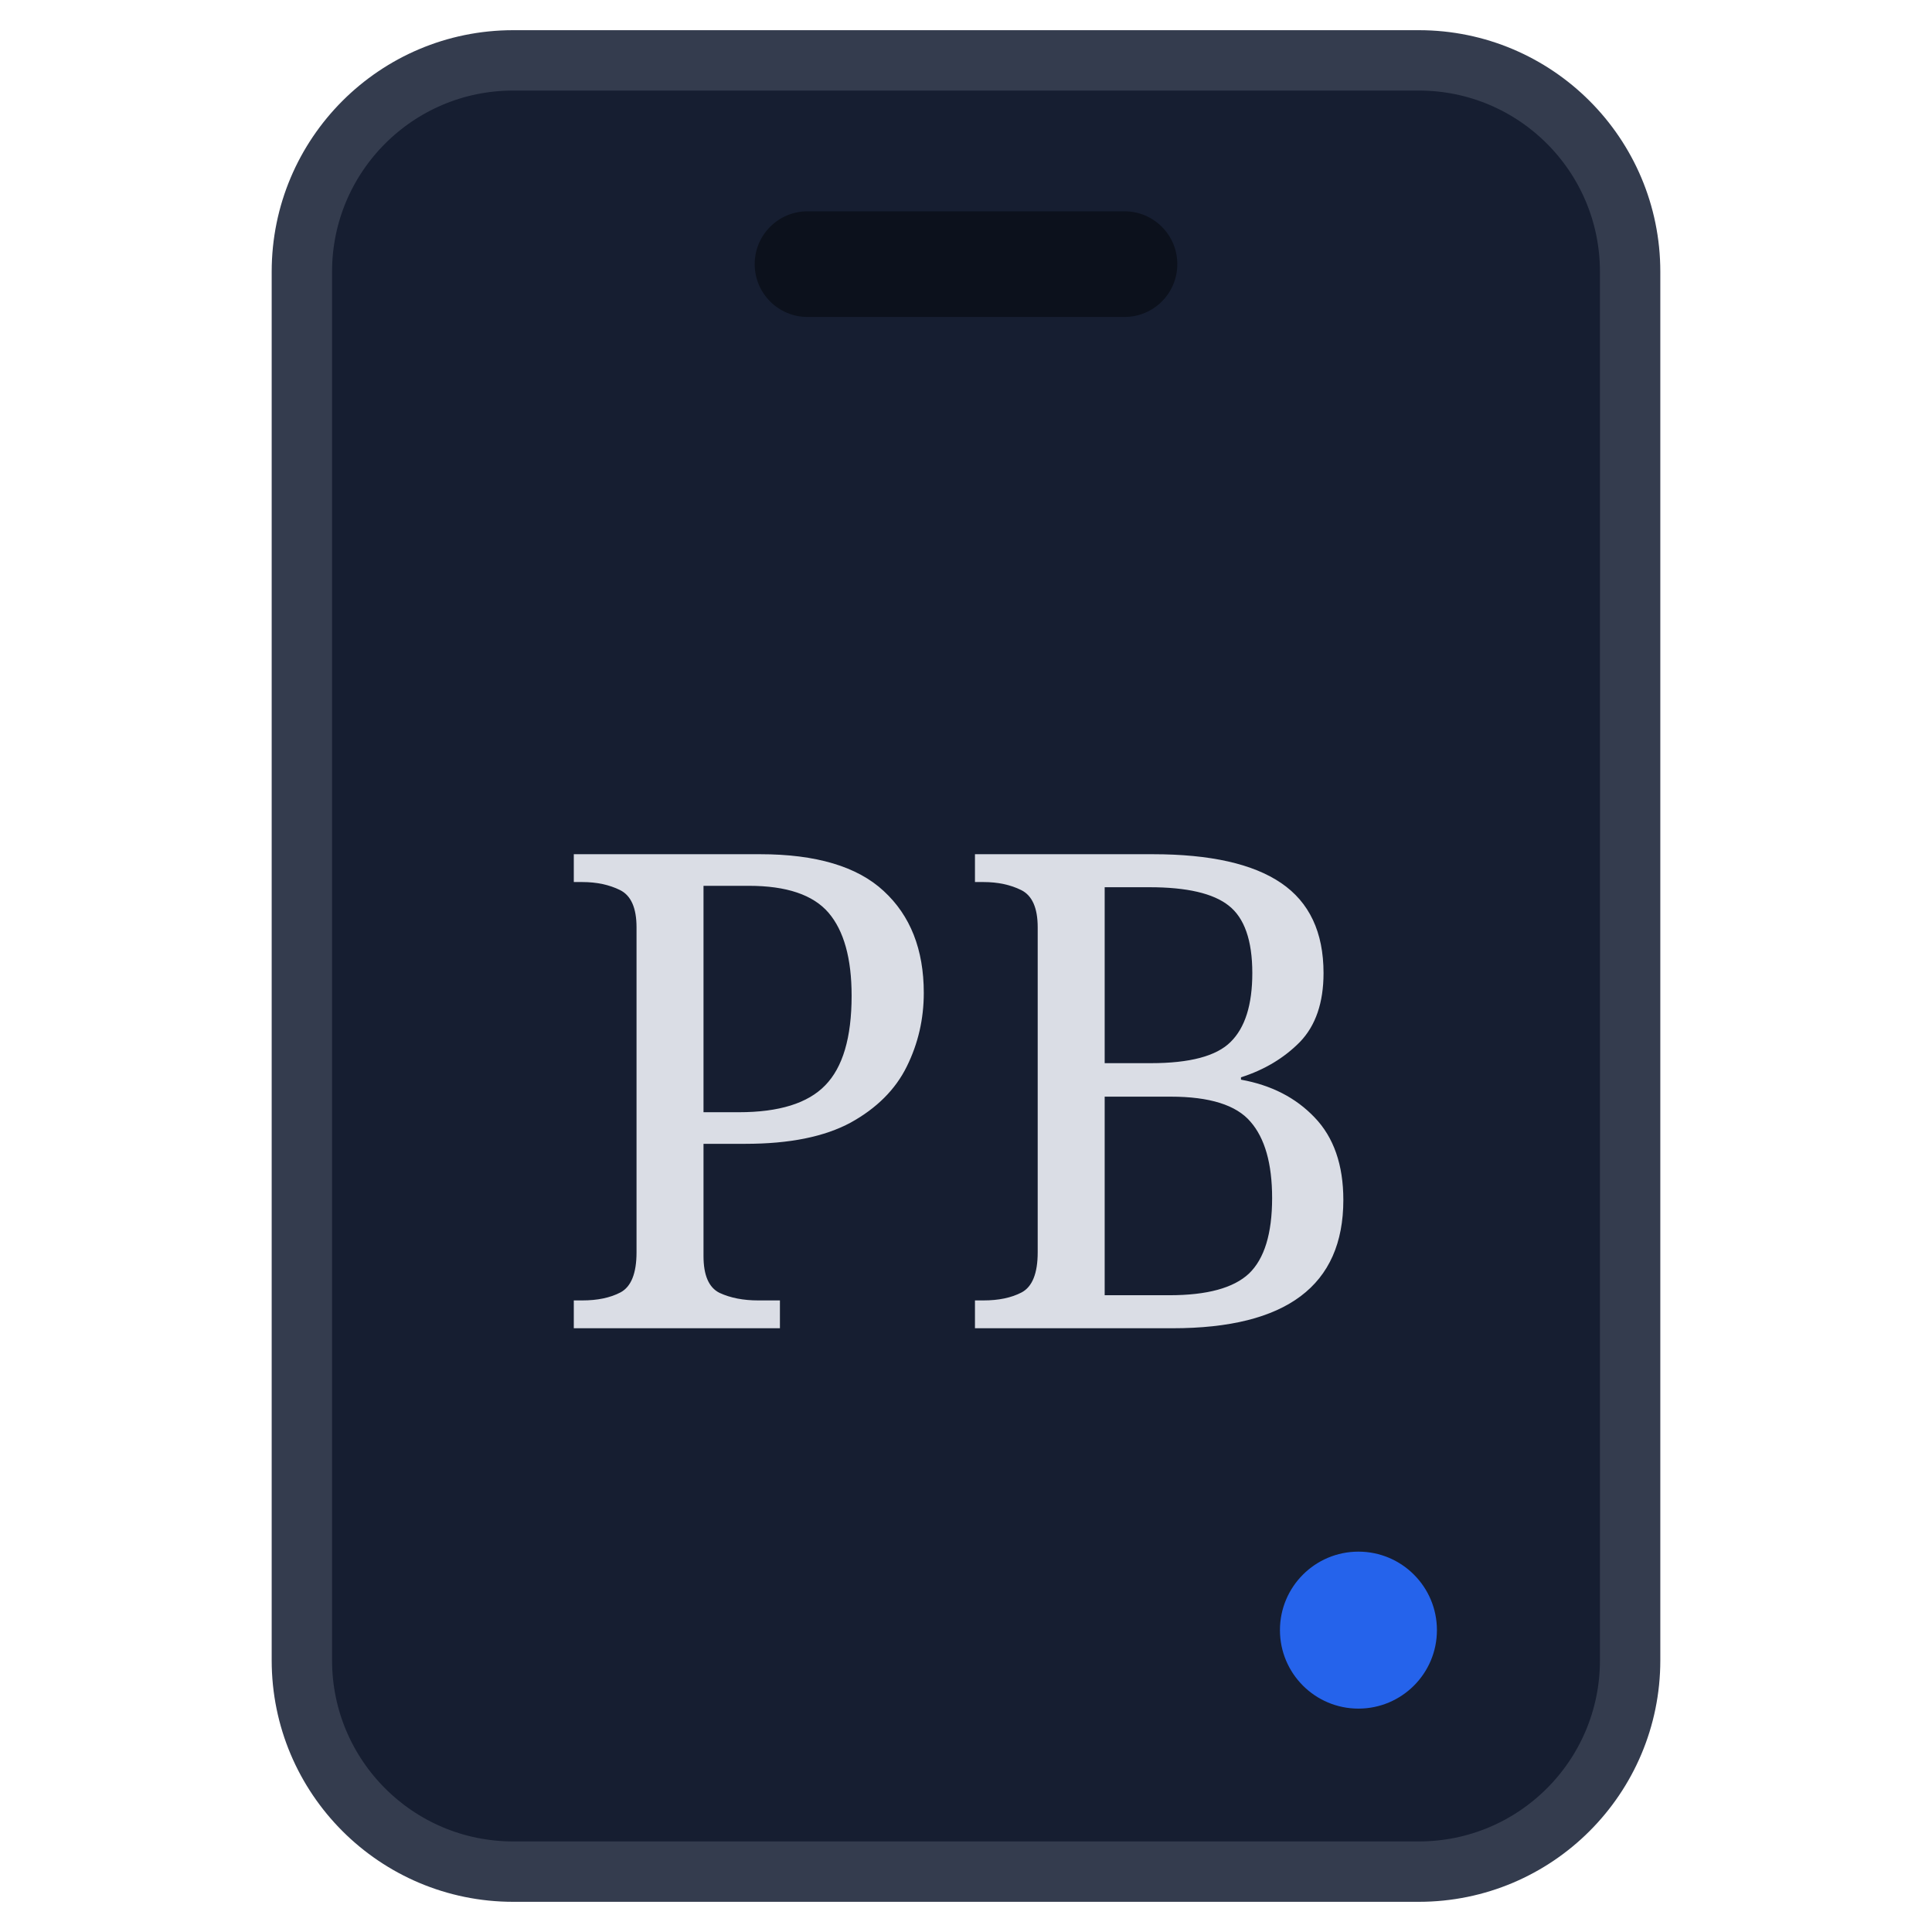
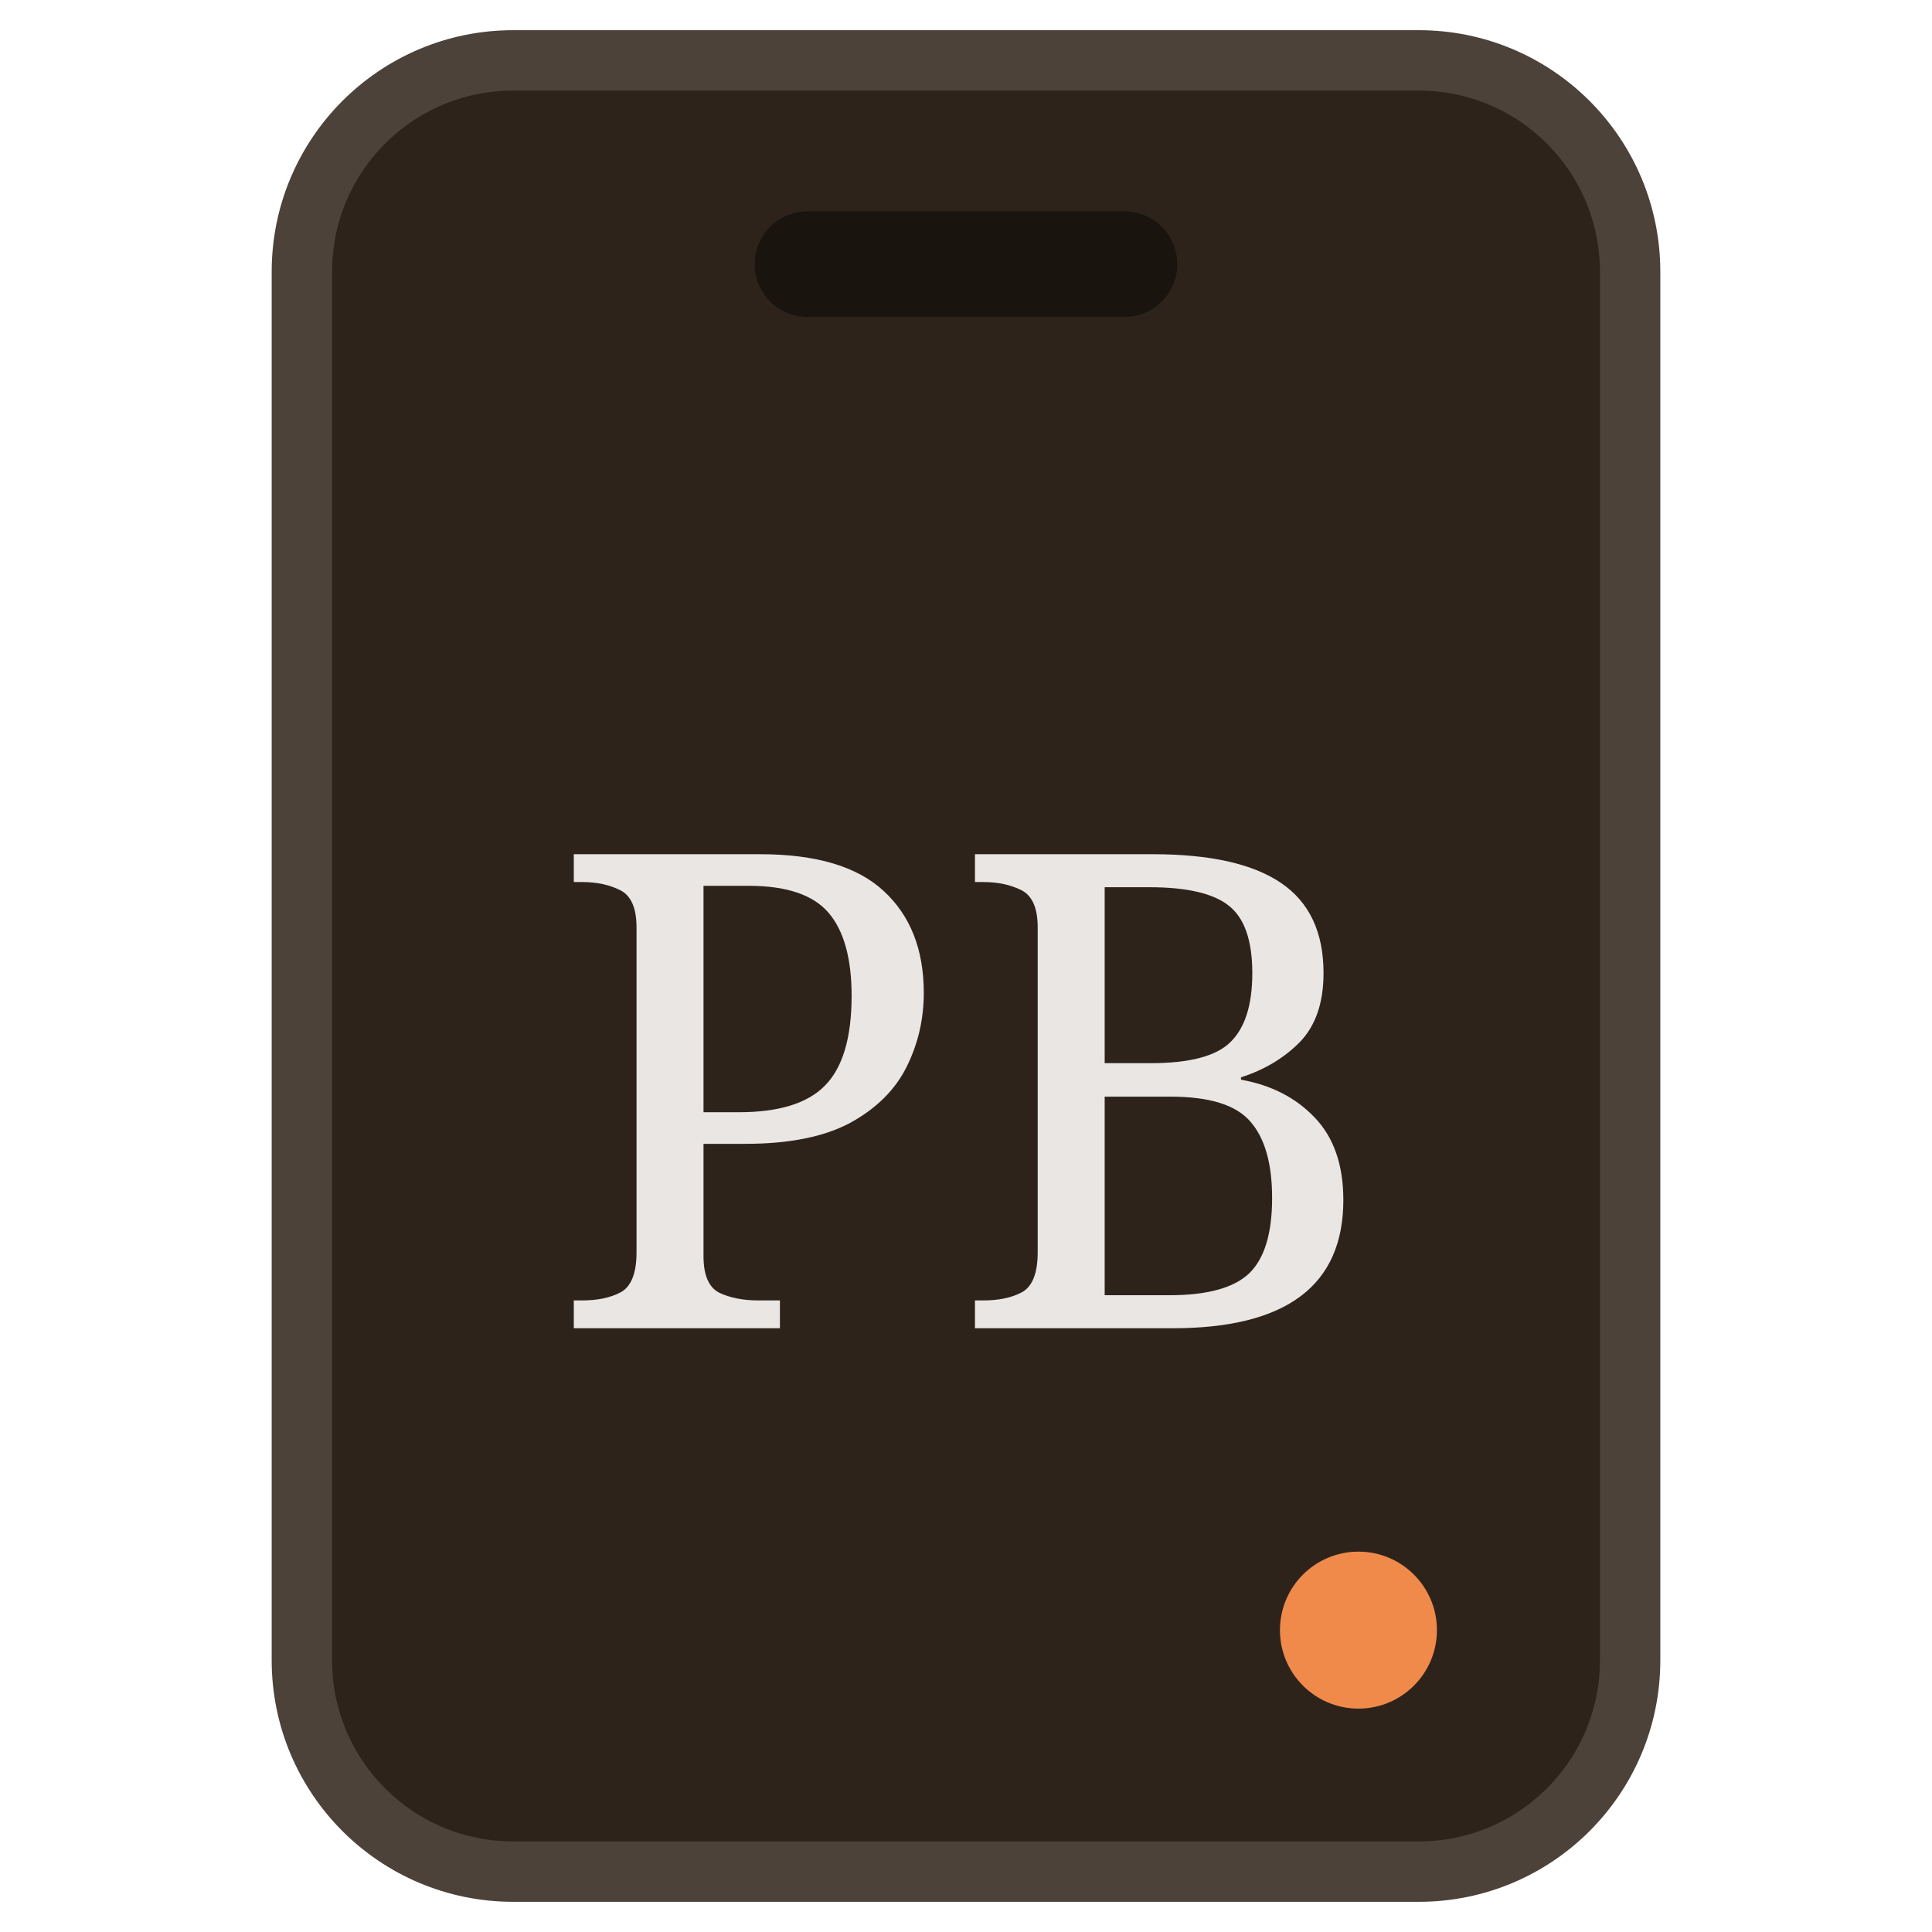
<svg xmlns="http://www.w3.org/2000/svg" viewBox="0 0 64 64">
-   <rect x="10" y="2" width="44" height="60" rx="7" fill="#161e31" stroke="#343c4e" stroke-width="2" />
-   <rect x="25" y="7" width="14" height="3.5" rx="1.75" fill="#0c111c" />
-   <text x="32" y="44" text-anchor="middle" font-family="Georgia,serif" font-size="22" fill="#dadde5">PB</text>
-   <circle cx="45" cy="54" r="2.6" fill="#2563eb" />
+   <rect x="10" y="2" width="44" height="60" rx="7" fill="#2e231b" stroke="#4c423a" stroke-width="2" />
+   <rect x="25" y="7" width="14" height="3.5" rx="1.75" fill="#1a140f" />
+   <text x="32" y="44" text-anchor="middle" font-family="Georgia,serif" font-size="22" fill="#eae6e3">PB</text>
+   <circle cx="45" cy="54" r="2.6" fill="#f08a4b" />
</svg>
